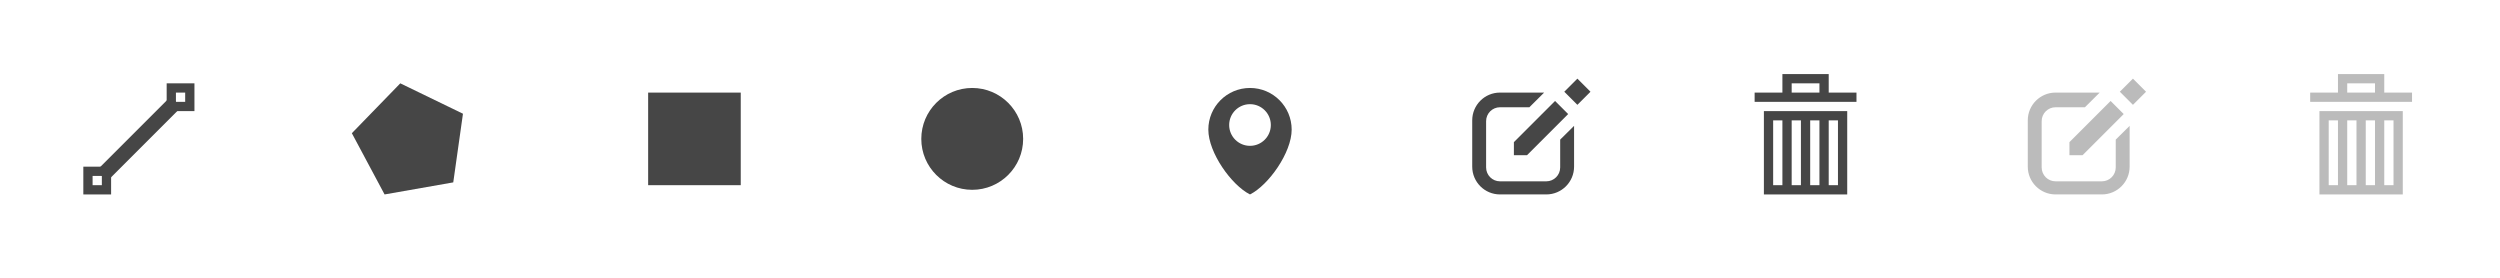
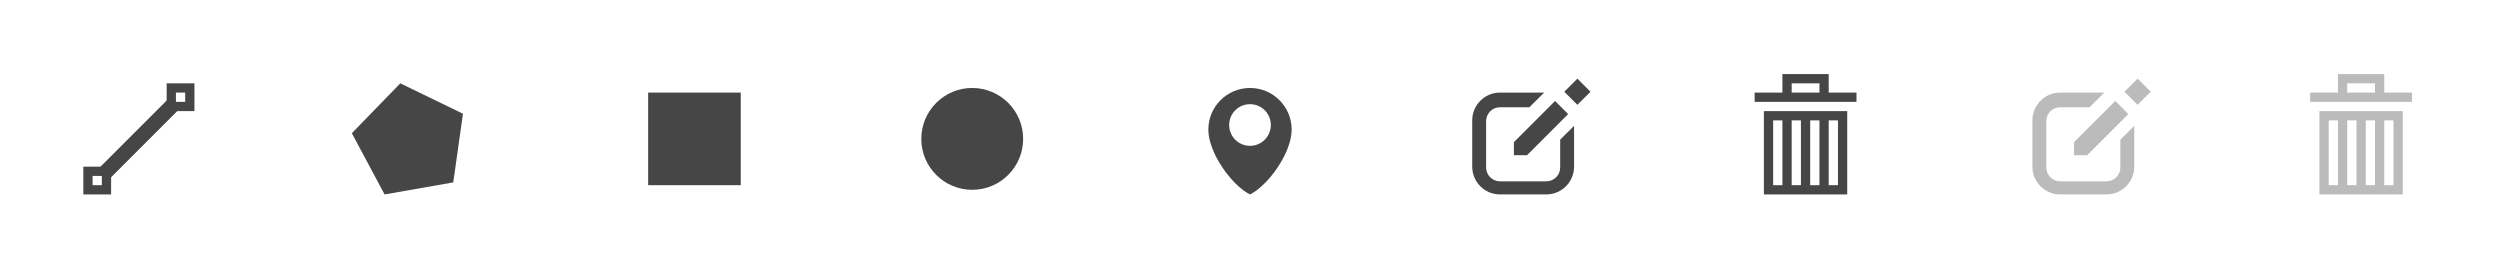
- <svg xmlns="http://www.w3.org/2000/svg" xmlns:xlink="http://www.w3.org/1999/xlink" viewBox="0 0 540 60" height="60" width="540">
-   <g id="enabled" fill="#464646">
-     <g id="polyline">
-       <path d="M18 36v6h6v-6h-6zm4 4h-2v-2h2v2z" />
-       <path d="M36 18v6h6v-6h-6zm4 4h-2v-2h2v2z" />
-       <path d="M23.142 39.145l-2.285-2.29 16-15.998 2.285 2.285z" />
-     </g>
-     <path id="polygon" d="M100 24.565l-2.096 14.83L83.07 42 76 28.773 86.463 18z" />
-     <path id="rectangle" d="M140 20h20v20h-20z" />
-     <path id="circle" d="M221 30c0 6.078-4.926 11-11 11s-11-4.922-11-11c0-6.074 4.926-11 11-11s11 4.926 11 11z" />
-     <path id="marker" d="M270,19c-4.971,0-9,4.029-9,9c0,4.971,5.001,12,9,14c4.001-2,9-9.029,9-14C279,23.029,274.971,19,270,19z M270,31.5c-2.484,0-4.5-2.014-4.5-4.5c0-2.484,2.016-4.5,4.5-4.5c2.485,0,4.5,2.016,4.5,4.5C274.5,29.486,272.485,31.5,270,31.5z" />
-     <g id="edit">
-       <path d="M337,30.156v0.407v5.604c0,1.658-1.344,3-3,3h-10c-1.655,0-3-1.342-3-3v-10c0-1.657,1.345-3,3-3h6.345 l3.19-3.17H324c-3.313,0-6,2.687-6,6v10c0,3.313,2.687,6,6,6h10c3.314,0,6-2.687,6-6v-8.809L337,30.156" />
-       <path d="M338.72 24.637l-8.892 8.892H327V30.7l8.89-8.89z" />
-       <path d="M338.697 17.826h4v4h-4z" transform="rotate(-134.99 340.703 19.817)" />
-     </g>
-     <g id="remove">
-       <path d="M381 42h18V24h-18v18zm14-16h2v14h-2V26zm-4 0h2v14h-2V26zm-4 0h2v14h-2V26zm-4 0h2v14h-2V26z" />
-       <path d="M395 20v-4h-10v4h-6v2h22v-2h-6zm-2 0h-6v-2h6v2z" />
-     </g>
+ <svg xmlns="http://www.w3.org/2000/svg" version="1.1" id="Layer_1" x="0px" y="0px" width="540px" height="60px" viewBox="0 0 540 60" enable-background="new 0 0 540 60" xml:space="preserve">
+   <g>
+     <path fill="#464646" d="M18,36v6h6v-6H18z M22,40h-2v-2h2V40z" />
+     <path fill="#464646" d="M36,18v6h6v-6H36z M40,22h-2v-2h2V22z" />
+     <polygon fill="#464646" points="23.142,39.145 20.857,36.854 36.857,20.857 39.142,23.142  " />
  </g>
-   <g id="disabled" fill="#bbb" transform="translate(120)">
-     <use xlink:href="#edit" id="edit-disabled" />
-     <use xlink:href="#remove" id="remove-disabled" />
+   <polygon fill="#464646" points="83.07,42 76,28.773 86.463,18 100,24.565 97.904,39.396 " />
+   <rect x="140" y="20" fill="#464646" width="20" height="20" />
+   <path fill="#464646" d="M221,30c0,6.078-4.926,11-11,11s-11-4.922-11-11c0-6.074,4.926-11,11-11S221,23.926,221,30z" />
+   <path fill="#464646" d="M270,19c-4.971,0-9,4.029-9,9c0,4.971,5.001,12,9,14c4.001-2,9-9.029,9-14C279,23.029,274.971,19,270,19z   M270,31.5c-2.484,0-4.5-2.014-4.5-4.5c0-2.484,2.016-4.5,4.5-4.5c2.485,0,4.5,2.016,4.5,4.5C274.5,29.486,272.485,31.5,270,31.5z" />
+   <g>
+     <path fill="#464646" d="M337,30.156v0.407v5.604c0,1.658-1.344,3-3,3h-10c-1.655,0-3-1.342-3-3v-10c0-1.657,1.345-3,3-3h6.345   l3.19-3.17H324c-3.313,0-6,2.687-6,6v10c0,3.313,2.687,6,6,6h10c3.314,0,6-2.687,6-6v-8.809L337,30.156" />
+     <polygon fill="#464646" points="329.828,33.529 327,33.529 327,30.699 335.891,21.809 338.719,24.637  " />
+     <rect x="338.697" y="17.826" transform="matrix(-0.707 -0.7072 0.7072 -0.707 567.5655 274.7729)" fill="#464646" width="4" height="4" />
+   </g>
+   <g>
+     <path fill="#464646" d="M381,42h18V24h-18V42z M395,26h2v14h-2V26z M391,26h2v14h-2V26z M387,26h2v14h-2V26z M383,26h2v14h-2V26z" />
+     <path fill="#464646" d="M395,20v-2v-2h-10v2v2h-6v2h22v-2H395z M393,20h-6v-2h6V20z" />
+   </g>
+   <g>
+     <path fill="#BBBBBB" d="M458,30.156v0.407v5.604c0,1.658-1.344,3-3,3h-10c-1.655,0-3-1.342-3-3v-10c0-1.657,1.345-3,3-3h6.345   l3.19-3.17H445c-3.313,0-6,2.687-6,6v10c0,3.313,2.687,6,6,6h10c3.314,0,6-2.687,6-6v-8.809L458,30.156" />
+     <polygon fill="#BBBBBB" points="450.828,33.529 448,33.529 448,30.699 456.891,21.809 459.719,24.637  " />
+     <rect x="459.697" y="17.826" transform="matrix(-0.707 -0.7072 0.7072 -0.707 774.118 360.3402)" fill="#BBBBBB" width="4" height="4" />
+   </g>
+   <g>
+     <path fill="#BBBBBB" d="M501,42h18V24h-18V42z M515,26h2v14h-2V26z M511,26h2v14h-2V26z M507,26h2v14h-2V26z M503,26h2v14h-2V26z" />
+     <path fill="#BBBBBB" d="M515,20v-2v-2h-10v2v2h-6v2h22v-2H515z M513,20h-6v-2h6V20z" />
  </g>
</svg>
